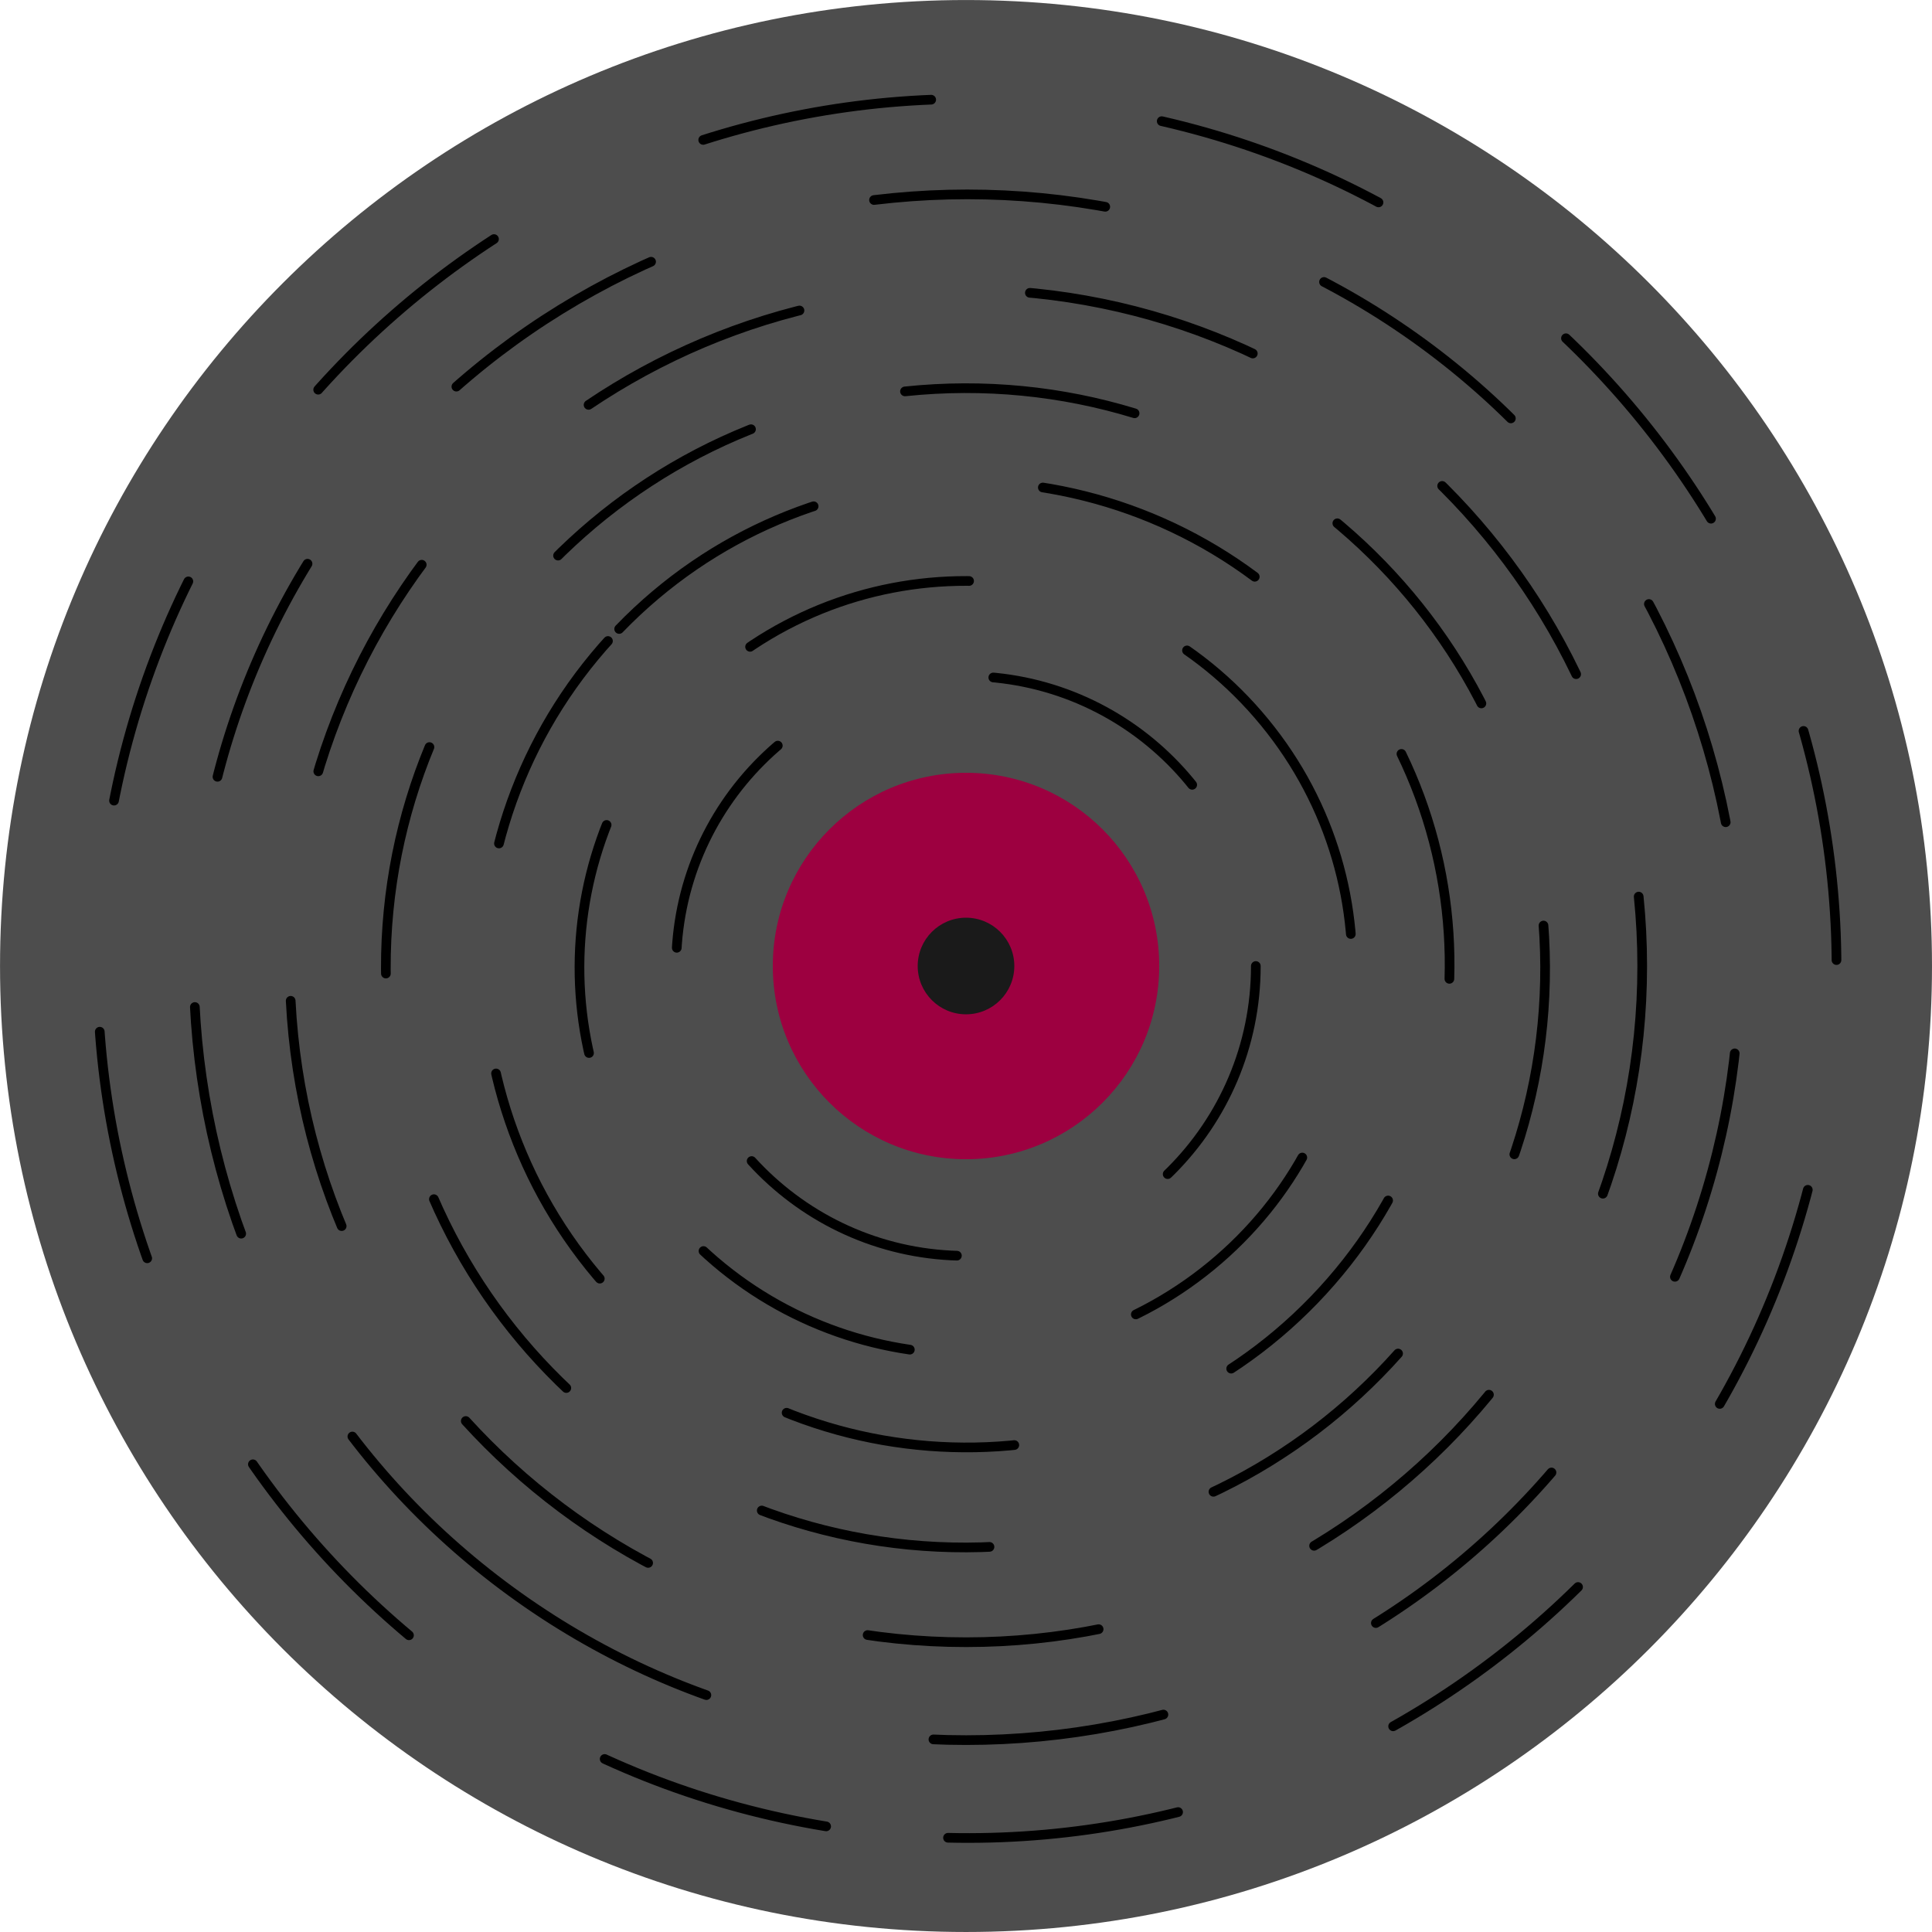
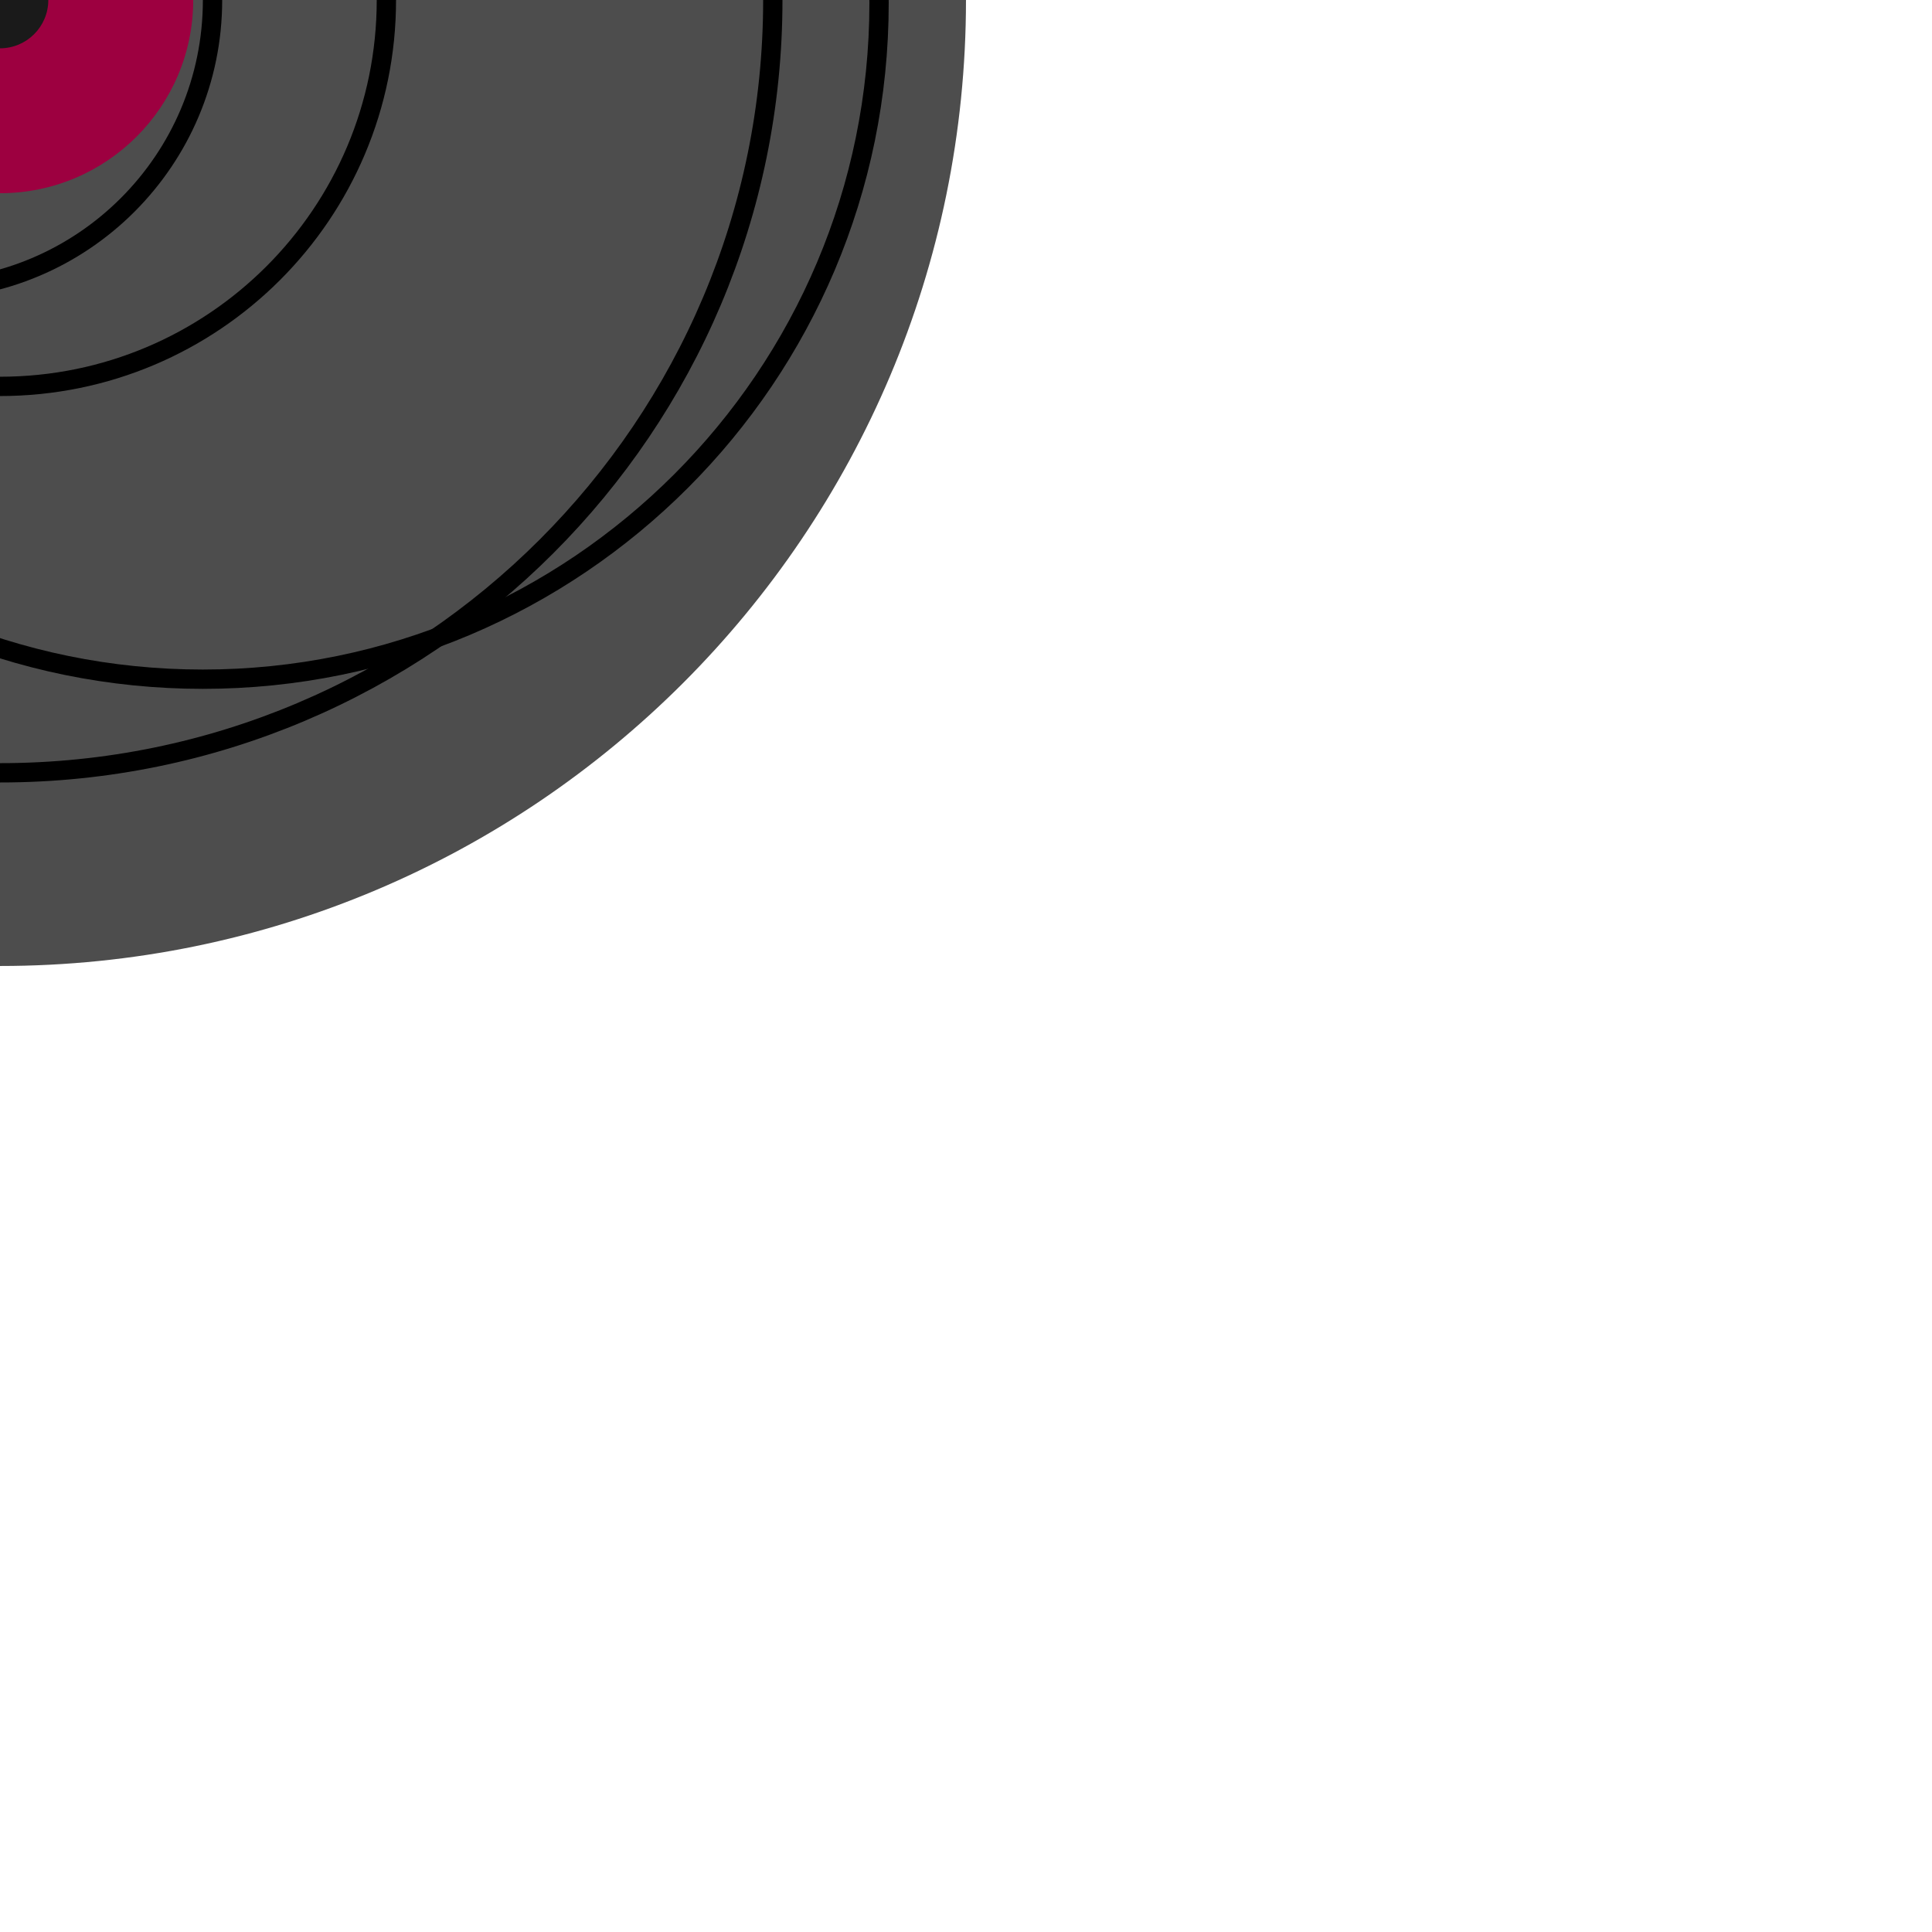
<svg xmlns="http://www.w3.org/2000/svg" width="52.917mm" height="52.917mm" viewBox="0 0 52.917 52.917" version="1.1" id="svg1">
  <defs id="defs1" />
  <g id="layer1" transform="translate(-53.9402,-67.42525)">
-     <circle style="vector-effect:non-scaling-stroke;fill:#4d4d4d;stroke:none;stroke-width:0.265;stroke-linecap:round;-inkscape-stroke:hairline;paint-order:stroke markers fill" id="path1" cx="80.399" cy="93.884" r="26.458" />
-     <circle style="fill:none;stroke:#000000;stroke-width:0.265;stroke-linecap:round;stroke-dasharray:6.36, 6.36;stroke-dashoffset:0;stroke-opacity:1;paint-order:stroke markers fill" id="path1-9" cx="79.677" cy="-94.589" r="23.812" transform="rotate(99.326)" />
-     <circle style="fill:none;stroke:#000000;stroke-width:0.265;stroke-linecap:round;stroke-opacity:1;paint-order:stroke markers fill;stroke-dasharray:6.36,6.36;stroke-dashoffset:0" id="path1-9-7" cx="80.399" cy="93.884" r="18.521" />
-     <circle style="fill:none;stroke:#000000;stroke-width:0.265;stroke-linecap:round;stroke-dasharray:6.36, 6.36;stroke-dashoffset:0;stroke-opacity:1;paint-order:stroke markers fill" id="path1-9-7-6" cx="-101.81" cy="70.142" r="15.875" transform="rotate(-95.99061)" />
-     <circle style="fill:none;stroke:#000000;stroke-width:0.265;stroke-linecap:round;stroke-dasharray:6.36, 6.36;stroke-dashoffset:0;stroke-opacity:1;paint-order:stroke markers fill" id="path1-9-7-6-4" cx="-123.033" cy="-11.654" r="13.229" transform="rotate(-136.0054)" />
-     <circle style="fill:none;stroke:#000000;stroke-width:0.265;stroke-linecap:round;stroke-dasharray:6.36, 6.36;stroke-dashoffset:0;stroke-opacity:1;paint-order:stroke markers fill" id="path1-9-7-6-4-3" cx="2.552" cy="123.604" r="10.583" transform="rotate(-39.38033)" />
-     <circle style="fill:none;stroke:#000000;stroke-width:0.265;stroke-linecap:round;stroke-opacity:1;paint-order:stroke markers fill;stroke-dasharray:6.36,6.36;stroke-dashoffset:0" id="path1-9-7-6-4-3-5" cx="80.399" cy="93.884" r="7.938" />
-     <circle style="vector-effect:non-scaling-stroke;fill:#9d0040;stroke:none;stroke-width:0.053;stroke-linecap:round;stroke-opacity:1;-inkscape-stroke:hairline;paint-order:stroke markers fill;fill-opacity:1" id="path1-9-7-6-4-3-5-8" cx="80.399" cy="93.884" r="5.292" />
-     <circle style="vector-effect:non-scaling-stroke;fill:#1a1a1a;fill-opacity:1;stroke:none;stroke-width:0.013;stroke-linecap:round;stroke-opacity:1;-inkscape-stroke:hairline;paint-order:stroke markers fill" id="path1-9-7-6-4-3-5-8-1" cx="80.399" cy="93.884" r="1.323" />
-     <circle style="fill:none;stroke:#000000;stroke-width:0.265;stroke-linecap:round;stroke-dasharray:6.36, 6.36;stroke-dashoffset:0;stroke-opacity:1;paint-order:stroke markers fill" id="path1-9-7-7" cx="29.951" cy="-119.96" r="21.167" transform="rotate(125.4098)" />
+     <g id="g1" transform="translate(-25.13541,-26.45834)">
+       <g id="g2" transform="translate(-26.45834,-26.45833)">
+         <path id="path1" style="vector-effect:non-scaling-stroke;fill:#4d4d4d;stroke-width:0.265;stroke-linecap:round;-inkscape-stroke:hairline;paint-order:stroke markers fill" d="M 131.992,120.342 A 26.458,26.458 0 0 1 105.534,146.8 26.458,26.458 0 0 1 79.076,120.342 26.458,26.458 0 0 1 105.534,93.884 26.458,26.458 0 0 1 131.992,120.342 Z" />
+         <circle style="fill:none;stroke:#000000;stroke-width:0.529;stroke-linecap:round;stroke-linejoin:round;stroke-dasharray:none;stroke-opacity:1;paint-order:stroke markers fill" id="path2-3-1" cx="105.534" cy="120.342" r="21.167" />
+         <circle style="fill:none;fill-opacity:1;stroke:#000000;stroke-width:0.529;stroke-linecap:round;stroke-linejoin:round;stroke-dasharray:none;stroke-opacity:1;paint-order:stroke markers fill" id="path2-3-1-3" cx="111.09" cy="120.424" r="18.521" />
+         <circle style="fill:none;stroke:#000000;stroke-width:0.529;stroke-linecap:round;stroke-linejoin:round;stroke-dasharray:none;stroke-opacity:1;paint-order:stroke markers fill" id="path2" cx="103.417" cy="120.342" r="7.938" />
+         <circle style="fill:none;stroke:#000000;stroke-width:0.529;stroke-linecap:round;stroke-linejoin:round;stroke-dasharray:none;stroke-opacity:1;paint-order:stroke markers fill" id="path2-3" cx="105.534" cy="120.342" r="10.583" />
+         <path id="path1-9-7-6-4-3-5-8" style="vector-effect:non-scaling-stroke;fill:#9d0040;stroke-width:0.053;stroke-linecap:round;-inkscape-stroke:hairline;paint-order:stroke markers fill" d="m 110.826,120.342 a 5.292,5.292 0 0 1 -5.292,5.292 5.292,5.292 0 0 1 -5.292,-5.292 5.292,5.292 0 0 1 5.292,-5.292 5.292,5.292 0 0 1 5.292,5.292 z" />
+         <path id="path1-9-7-6-4-3-5-8-1" style="vector-effect:non-scaling-stroke;fill:#1a1a1a;stroke-width:0.013;stroke-linecap:round;-inkscape-stroke:hairline;paint-order:stroke markers fill" d="m 106.857,120.342 a 1.323,1.323 0 0 1 -1.323,1.323 1.323,1.323 0 0 1 -1.323,-1.323 1.323,1.323 0 0 1 1.323,-1.323 1.323,1.323 0 0 1 1.323,1.323 z" />
+       </g>
+     </g>
  </g>
</svg>
